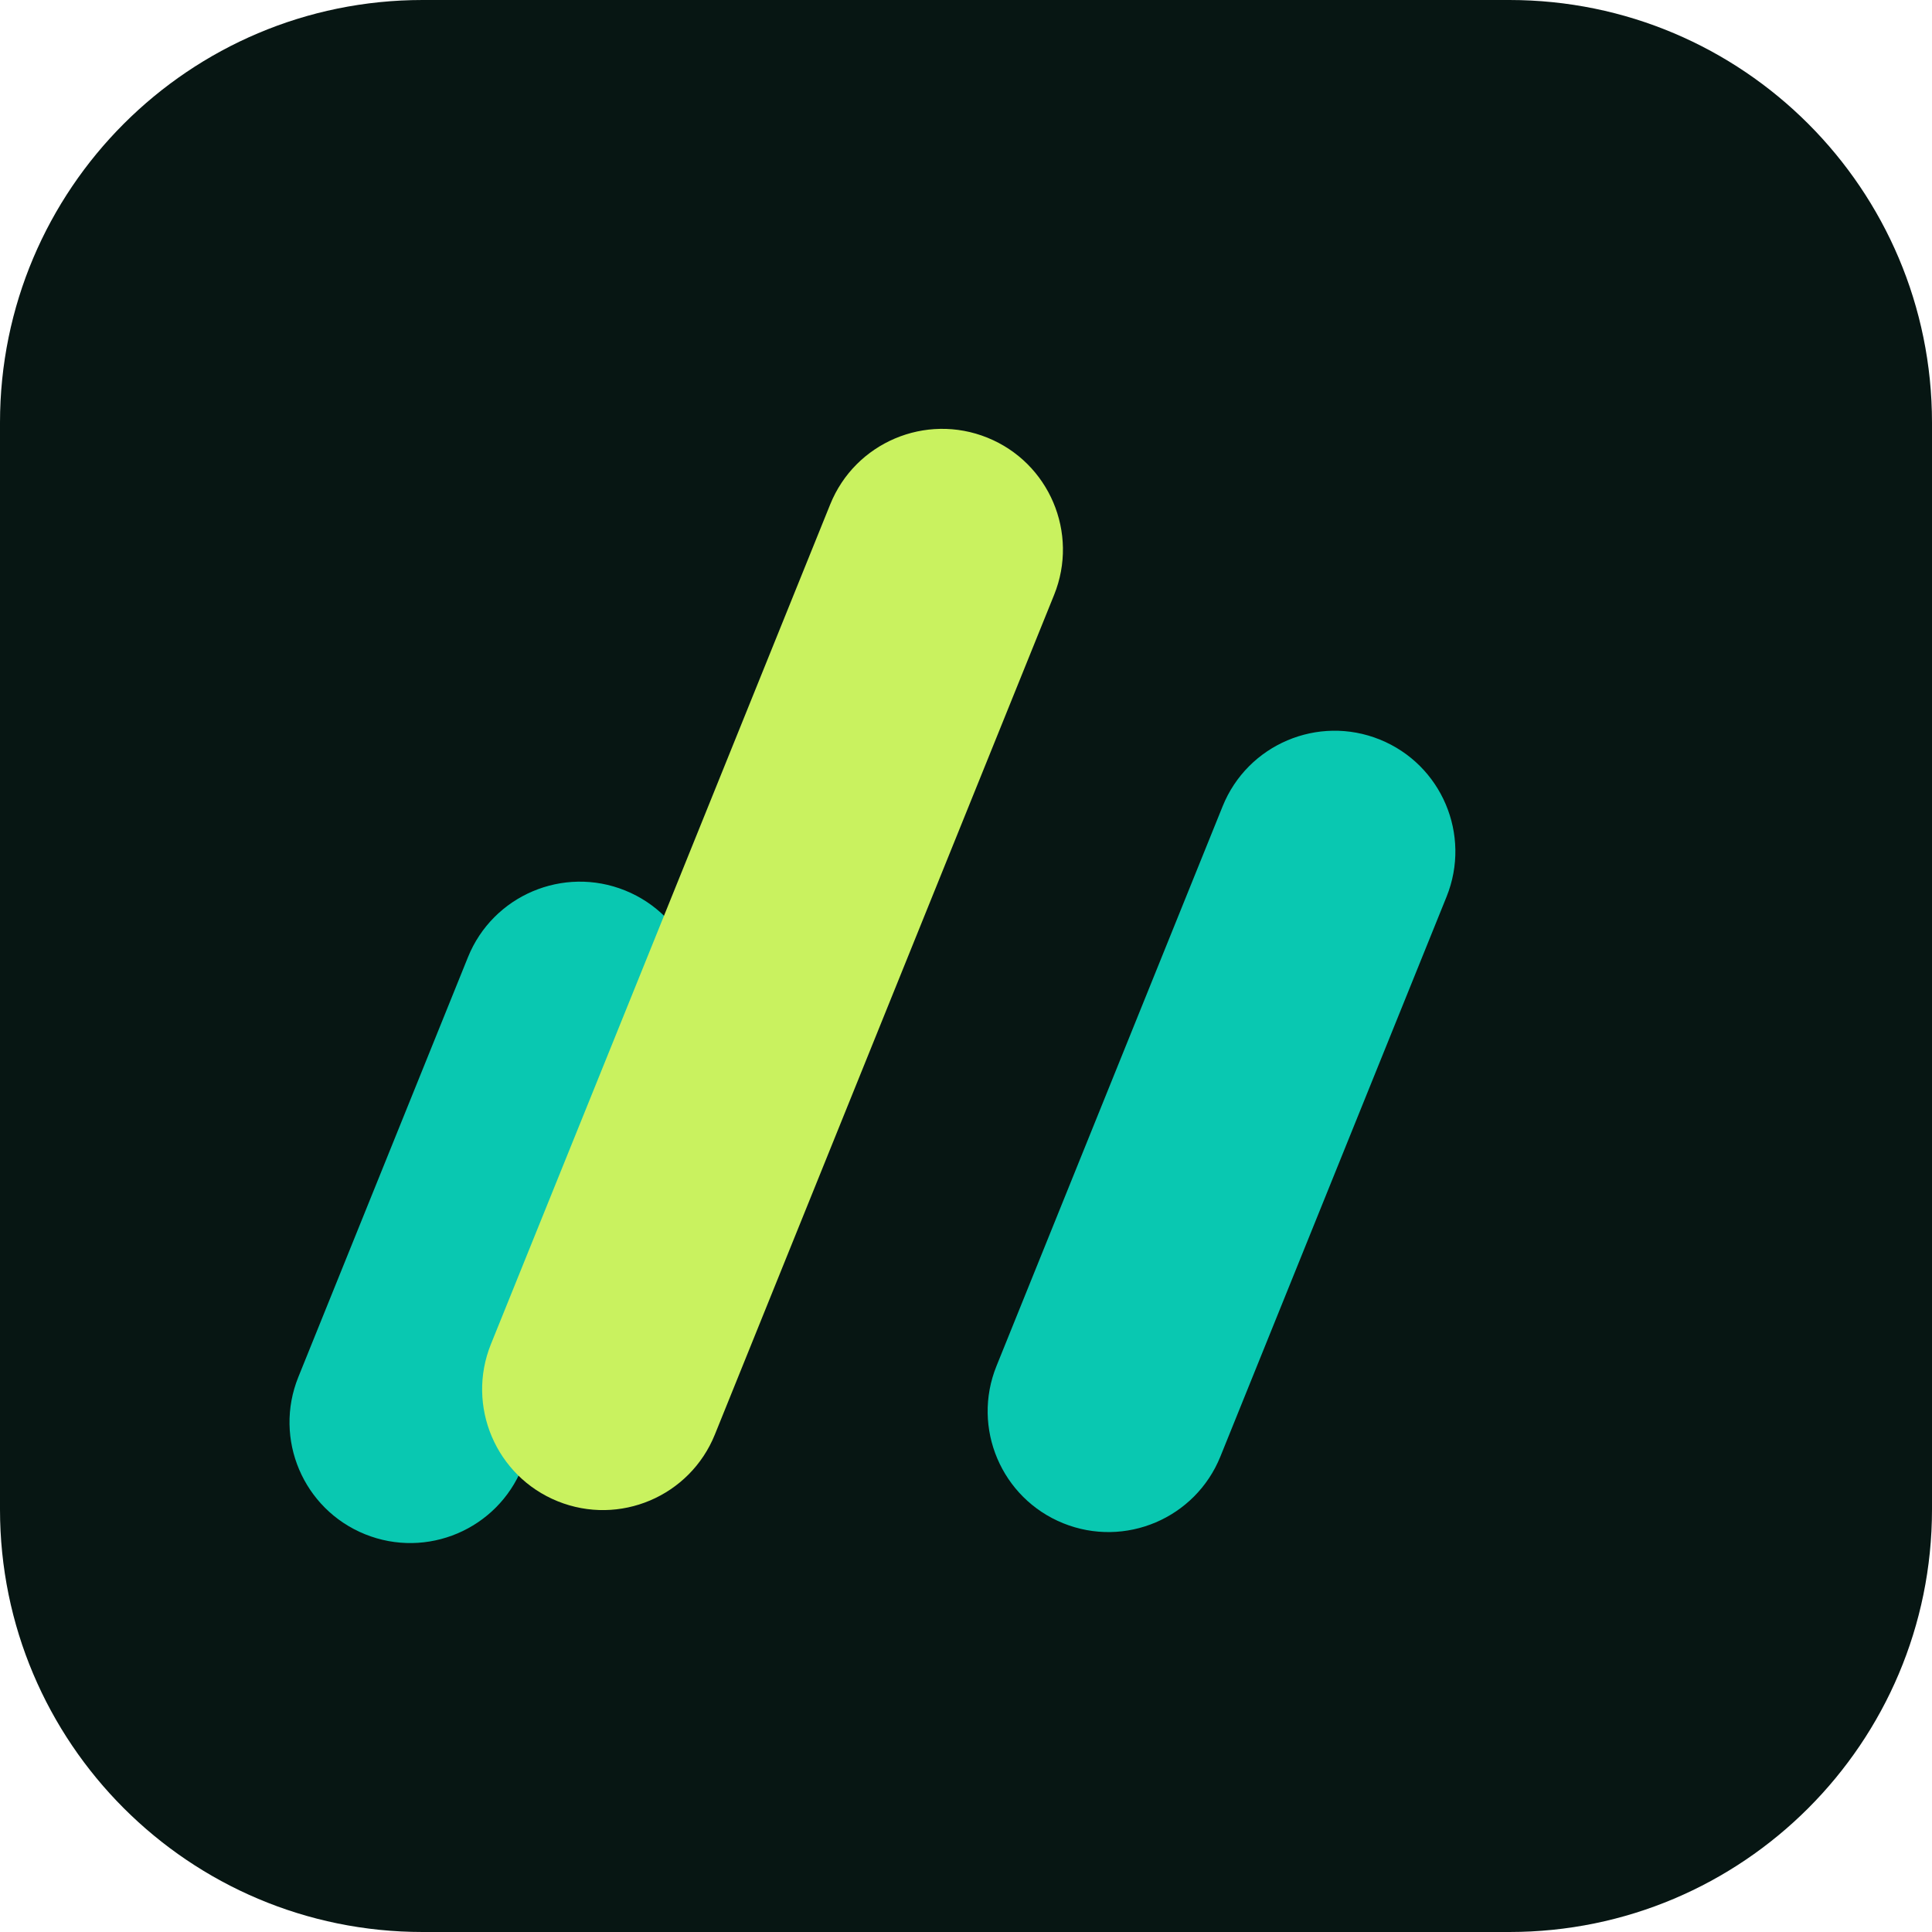
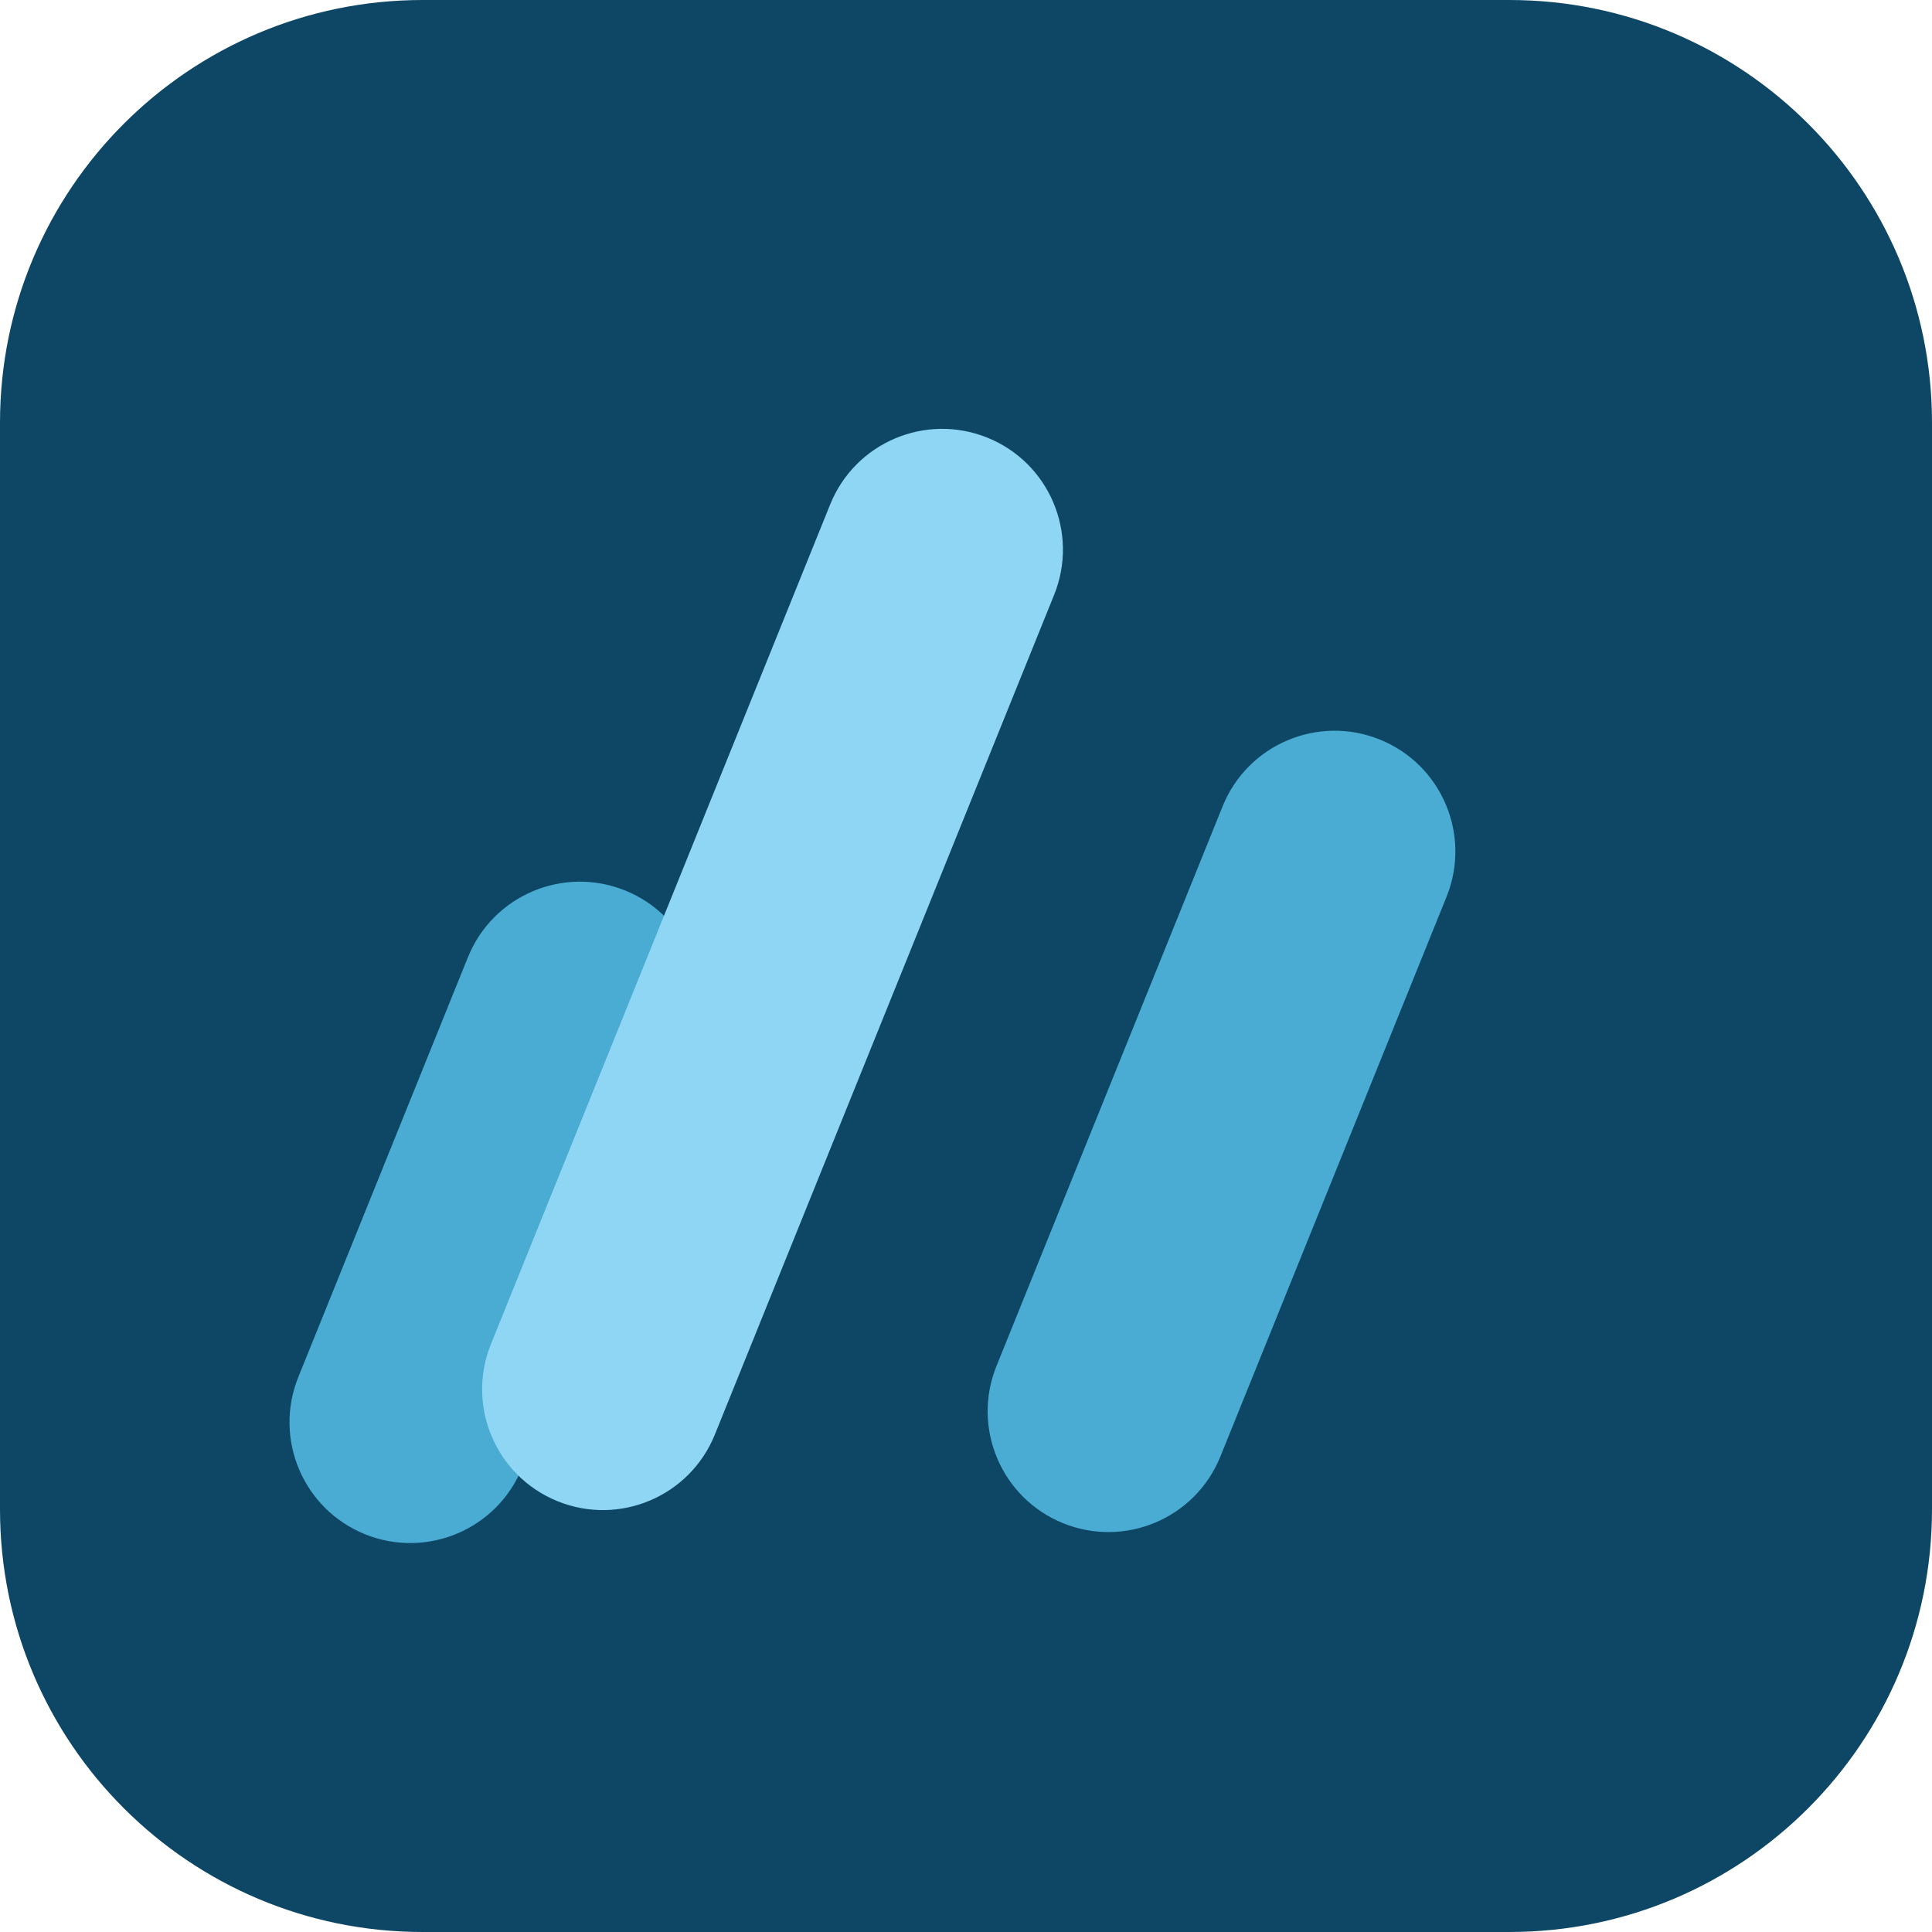
<svg xmlns="http://www.w3.org/2000/svg" viewBox="0 0 64 64">
-   <rect width="64" height="64" rx="14" fill="#071613" />
-   <rect x="17" y="28" width="8" height="23" rx="4" transform="rotate(22 17 28)" fill="#09c8b1" />
-   <rect x="29" y="13" width="8" height="38" rx="4" transform="rotate(22 29 13)" fill="#c9f25f" />
-   <rect x="42" y="23" width="8" height="28" rx="4" transform="rotate(22 42 23)" fill="#09c8b1" />
+   <rect width="64" height="64" rx="14" fill="#0e4766" />
+   <rect x="17" y="28" width="8" height="23" rx="4" transform="rotate(22 17 28)" fill="#4aacd2" />
+   <rect x="29" y="13" width="8" height="38" rx="4" transform="rotate(22 29 13)" fill="#8fd6f4" />
+   <rect x="42" y="23" width="8" height="28" rx="4" transform="rotate(22 42 23)" fill="#4aacd2" />
</svg>
